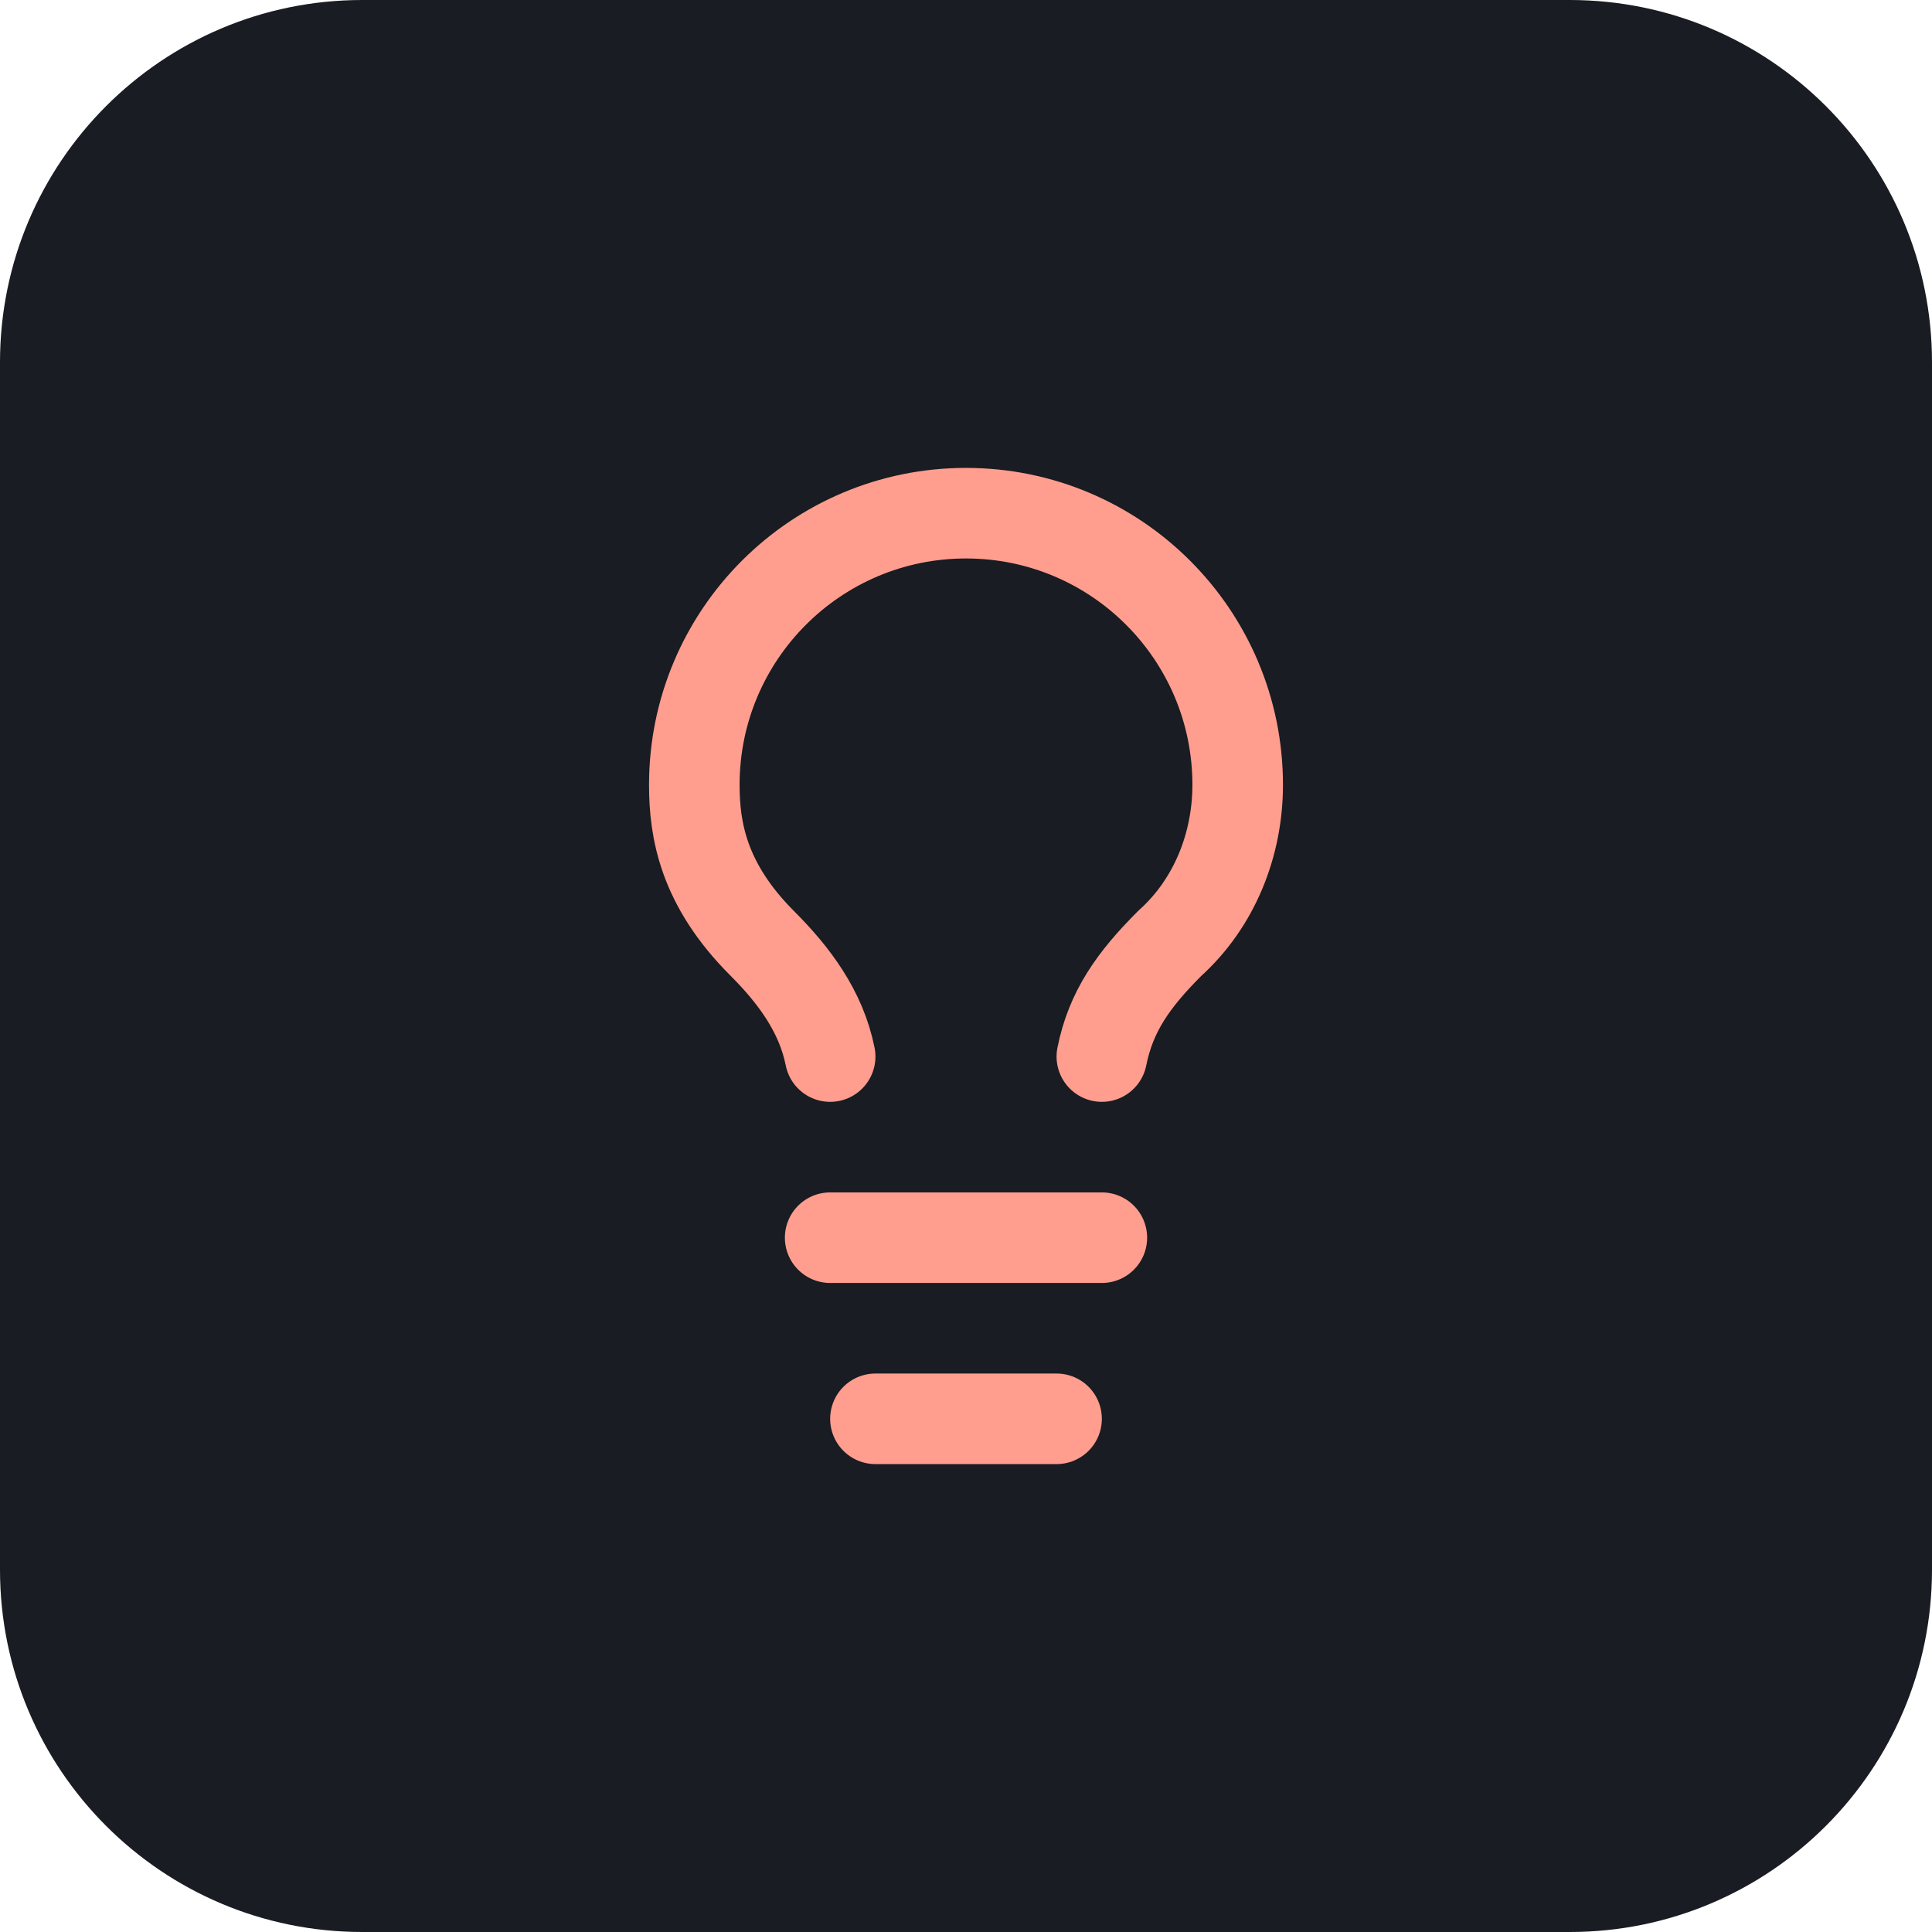
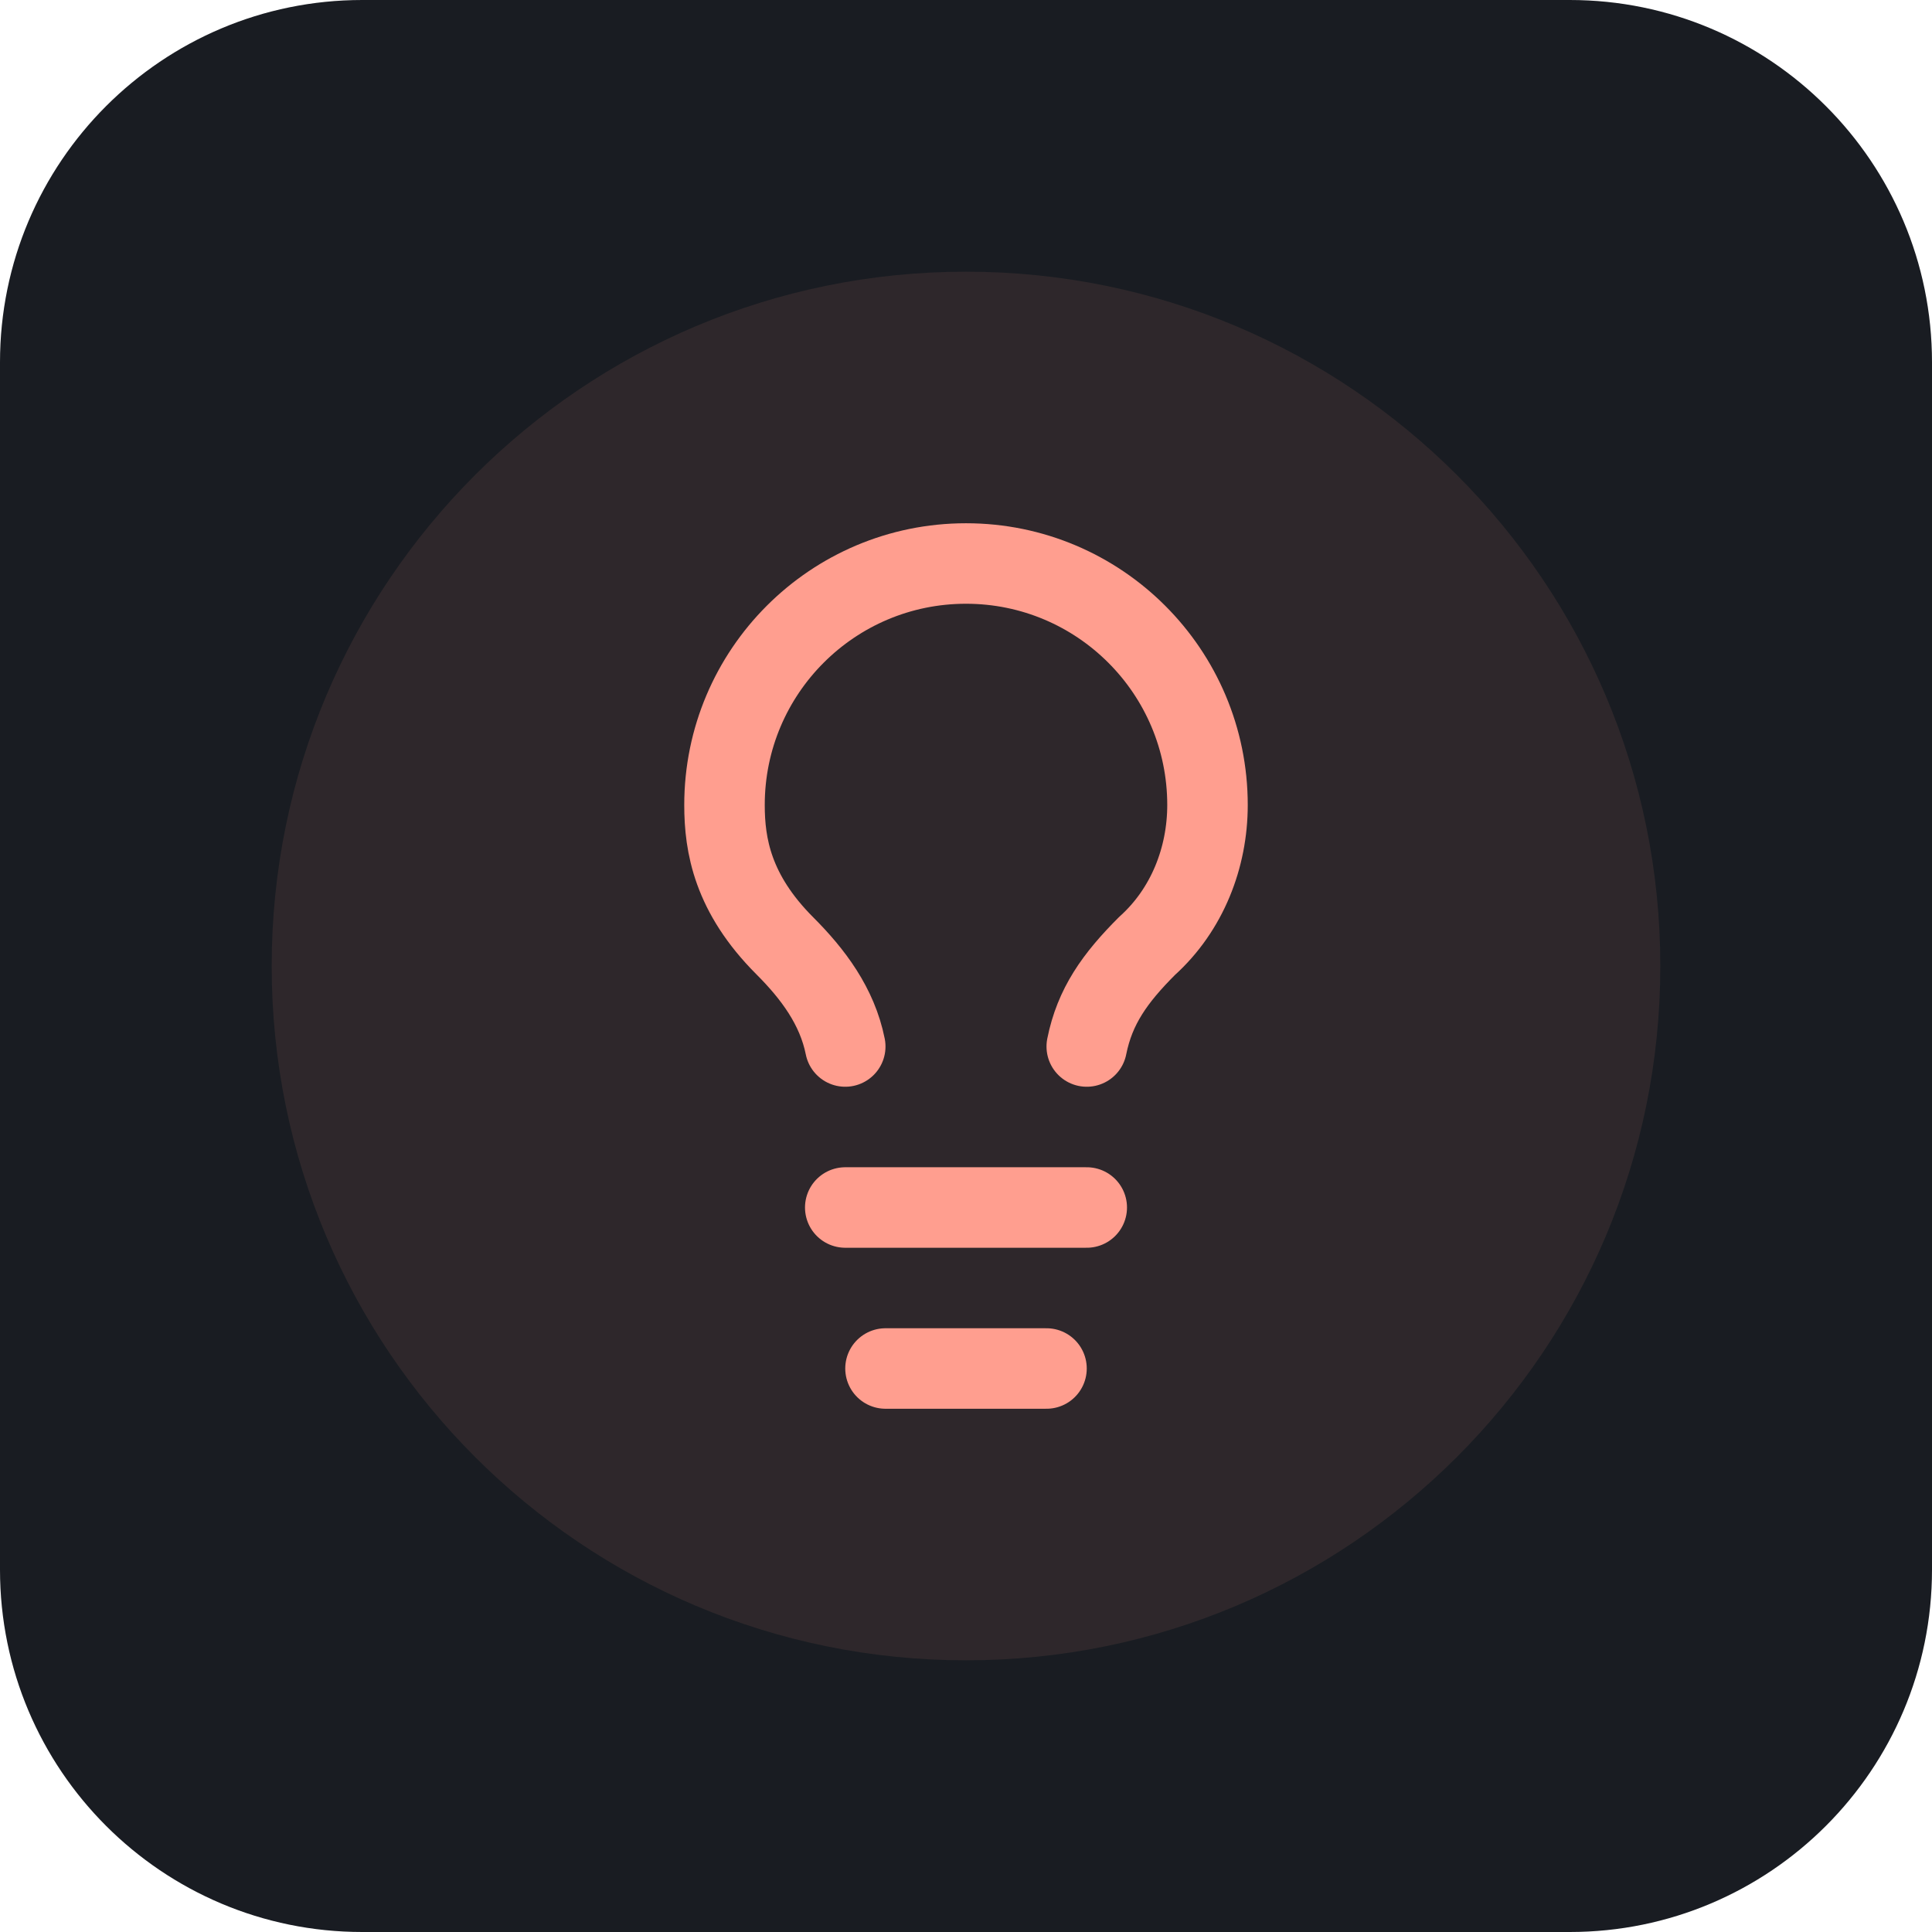
<svg xmlns="http://www.w3.org/2000/svg" width="512" height="512" viewBox="0 0 64 64">
  <rect width="64" height="64" rx="12" fill="#191c22" />
-   <g transform="translate(14 14) scale(1.5)" color="#ff9e8f" fill="none" stroke="#ff9e8f" stroke-width="2" stroke-linecap="round" stroke-linejoin="round">
+   <circle cx="32" cy="32" r="23" fill="#ff9e8f" fill-opacity=".09" />
+   <g transform="translate(16 16) scale(1.333333)" color="#ff9e8f" fill="none" stroke="#ff9e8f" stroke-width="2" stroke-linecap="round" stroke-linejoin="round">
    <path d="M15 14c.2-1 .7-1.7 1.5-2.5 1-.9 1.5-2.2 1.5-3.5A6 6 0 0 0 6 8c0 1 .2 2.2 1.5 3.5.7.7 1.3 1.5 1.5 2.5" />
    <path d="M9 18h6" />
    <path d="M10 22h4" />
  </g>
</svg>
